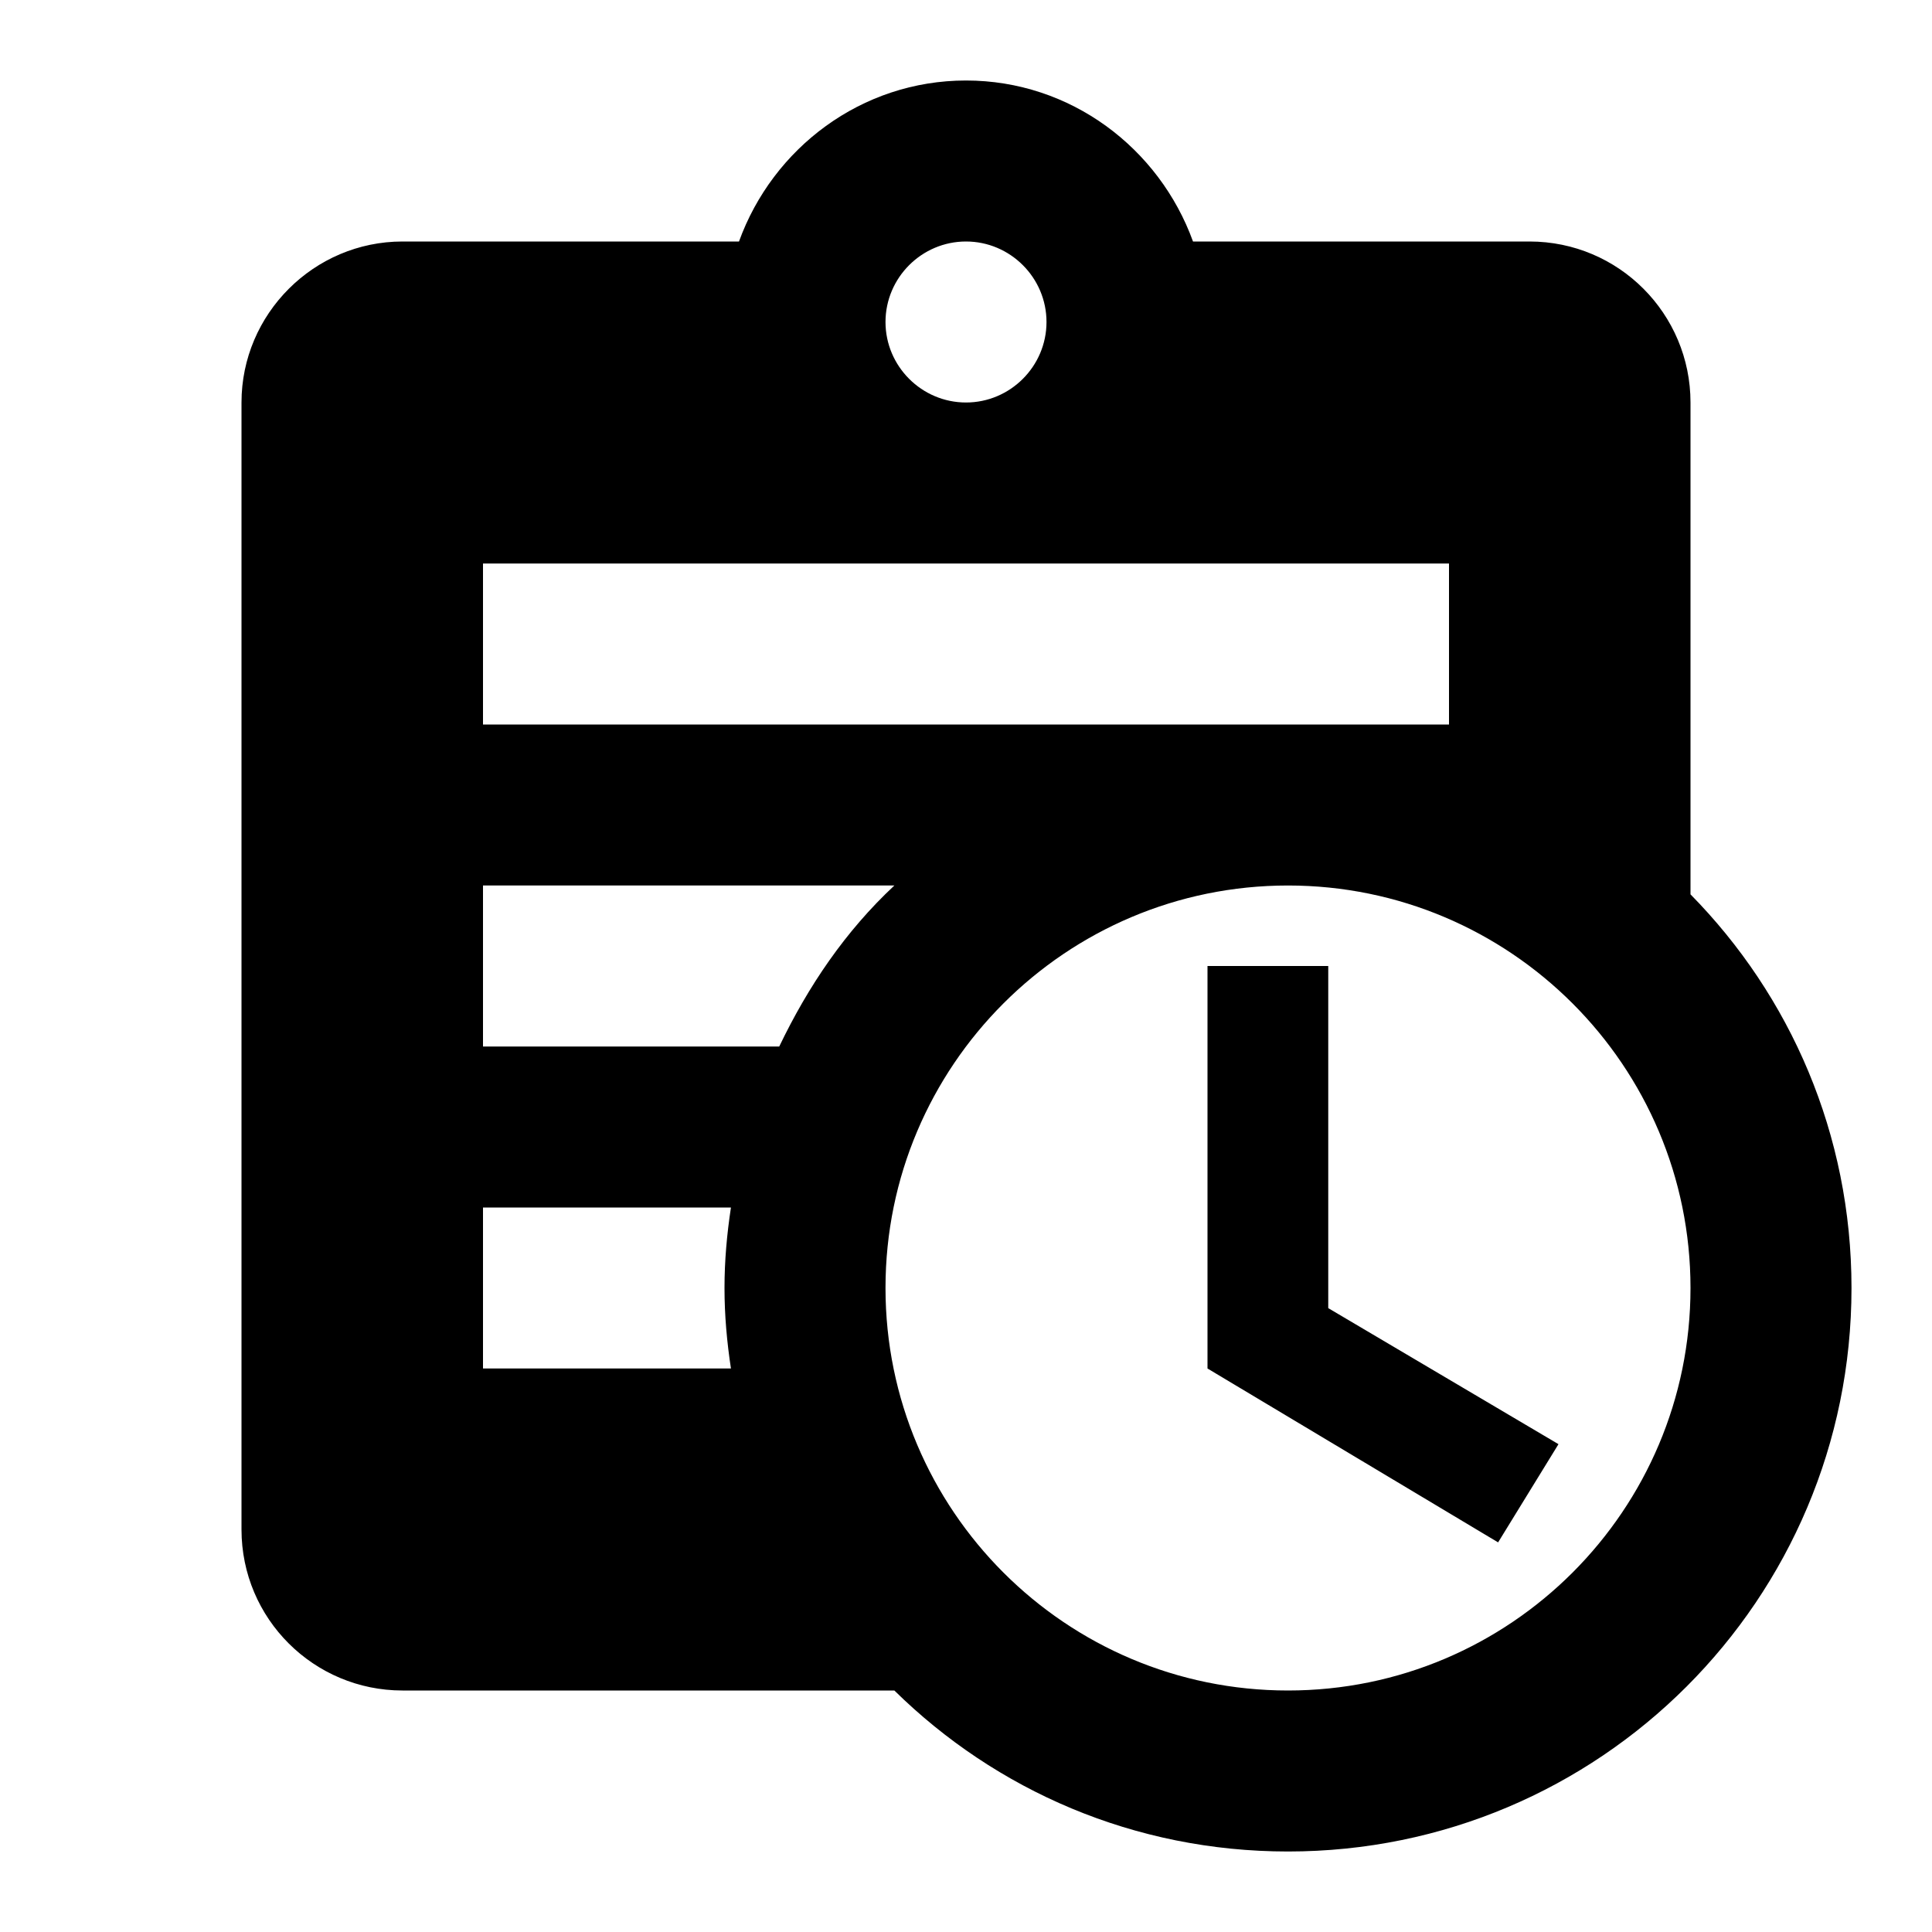
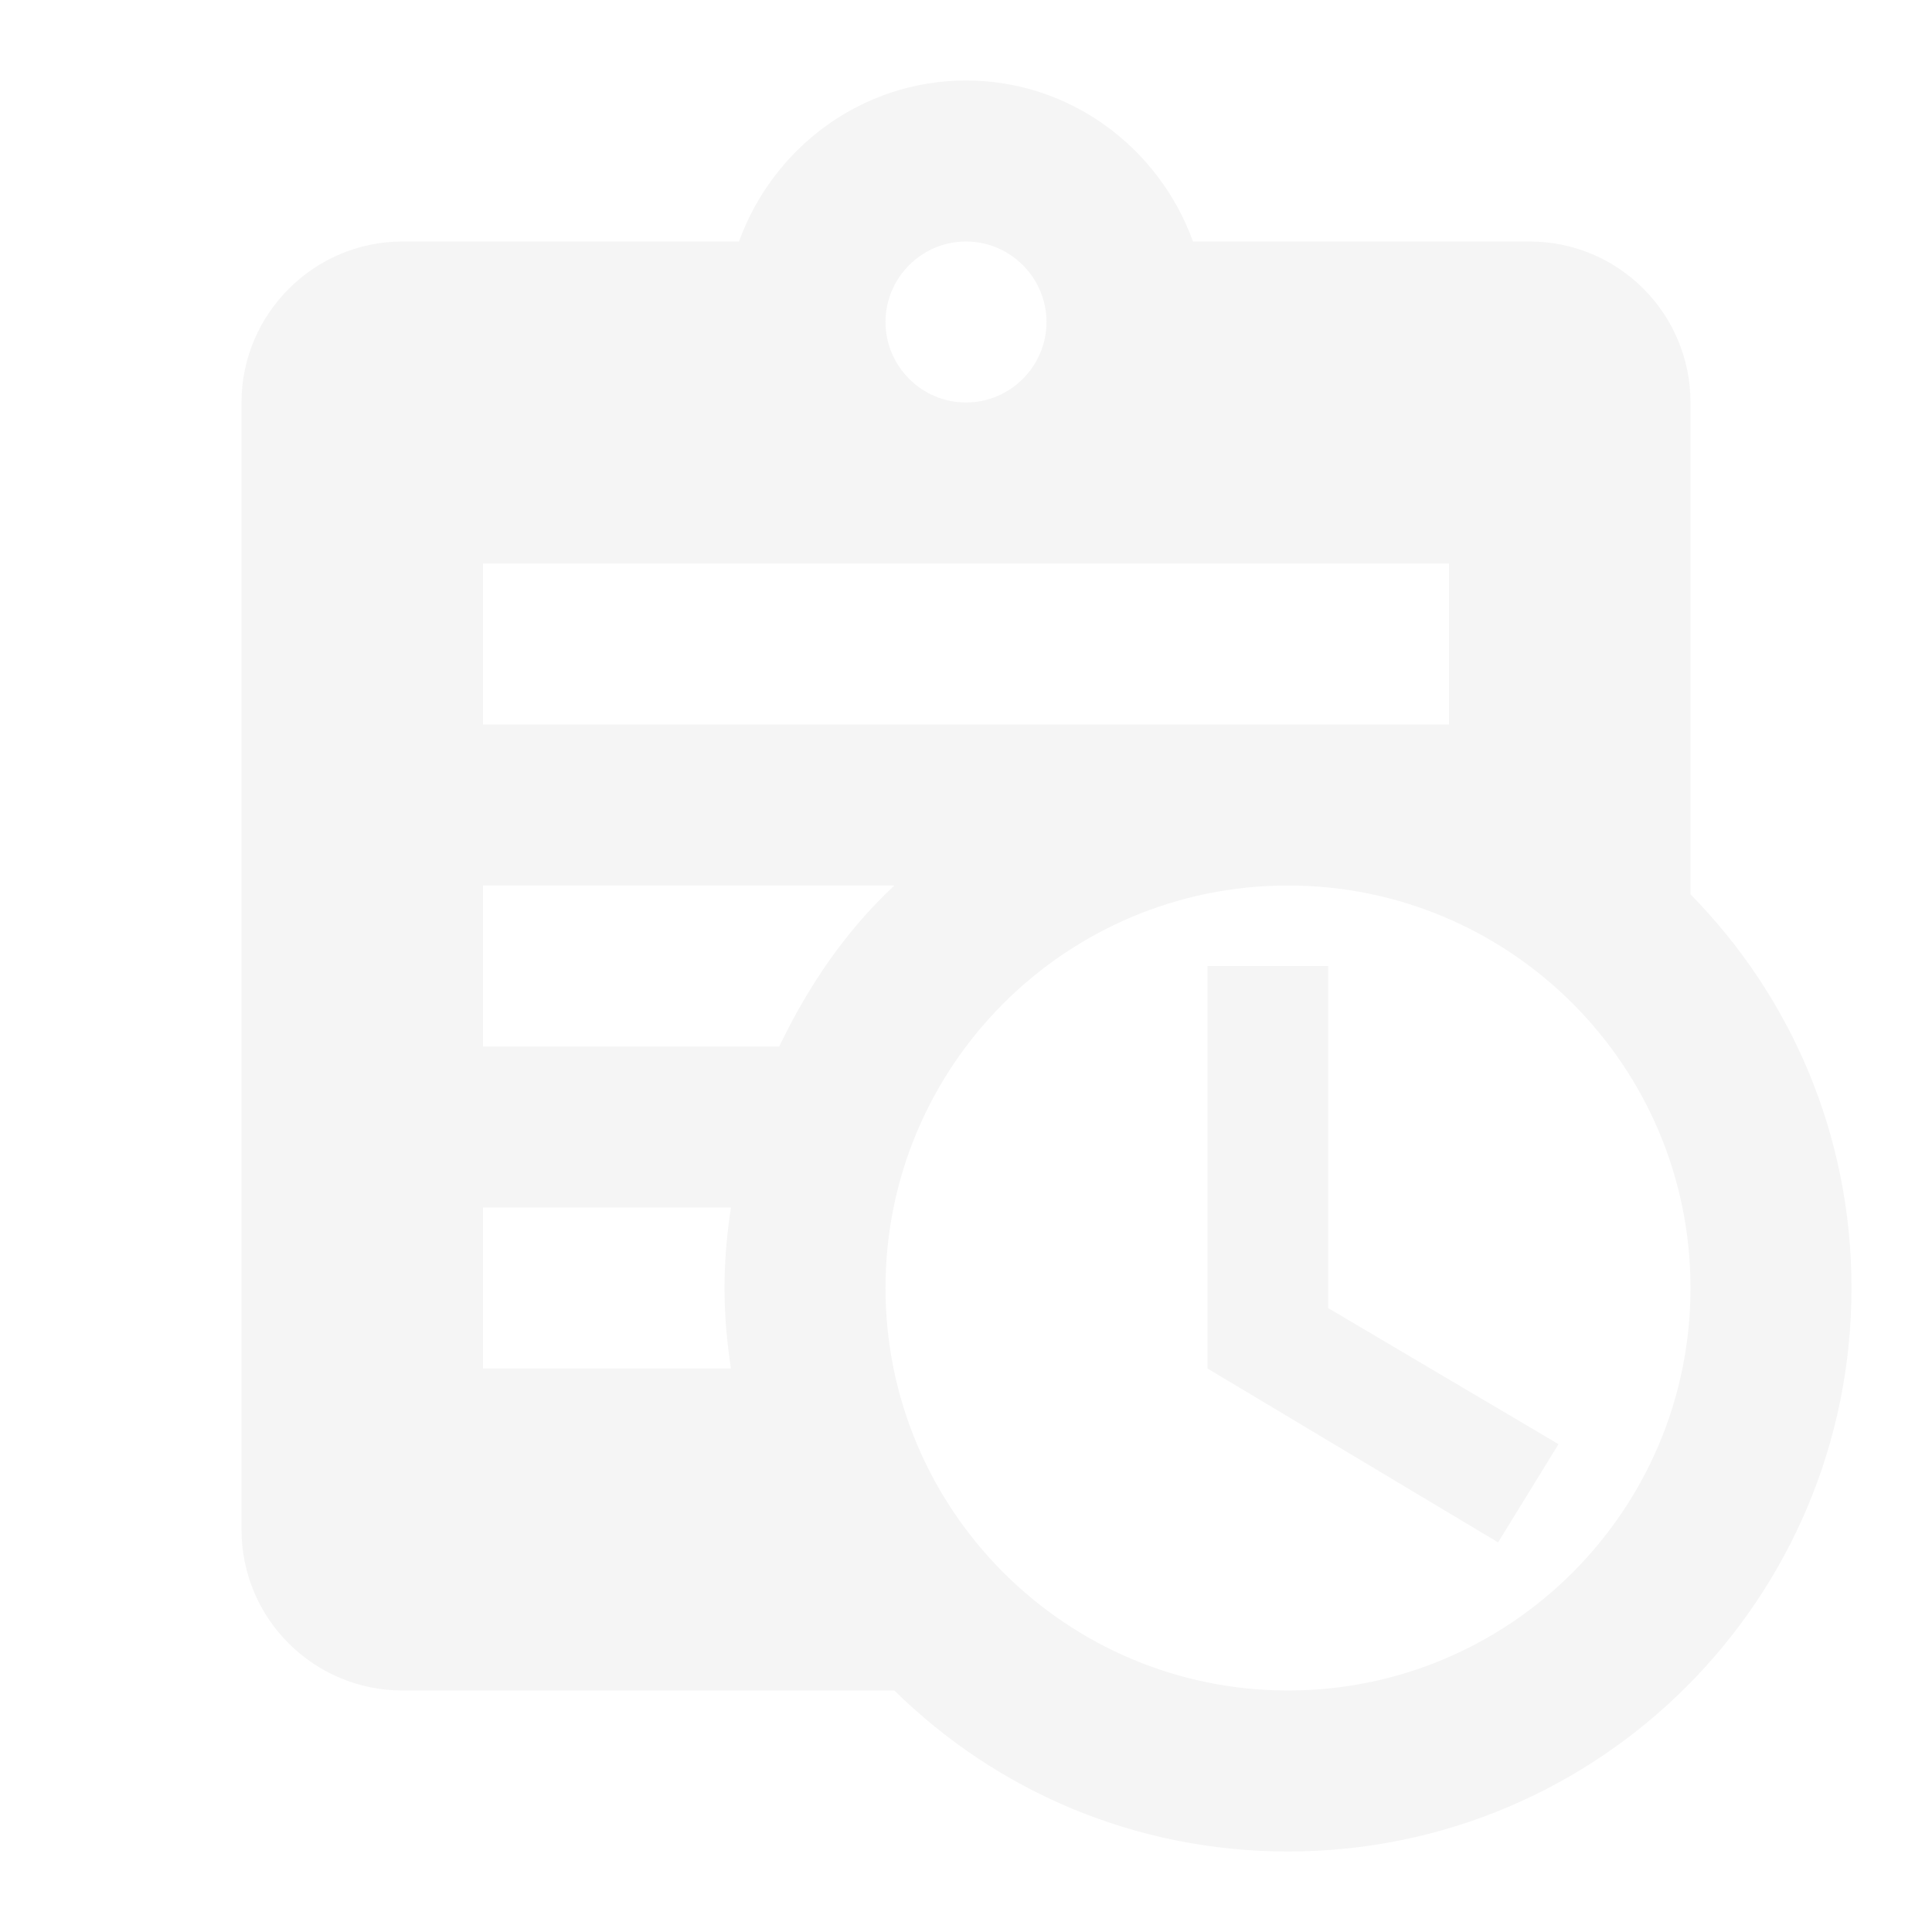
<svg xmlns="http://www.w3.org/2000/svg" viewBox="0 0 24 24">
-   <path fill="#000000" d="M21 11.11V5C21 3.9 20.11 3 19 3H14.82C14.4 1.84 13.3 1 12 1S9.6 1.84 9.18 3H5C3.9 3 3 3.9 3 5V19C3 20.11 3.9 21 5 21H11.11C12.37 22.24 14.09 23 16 23C19.87 23 23 19.87 23 16C23 14.09 22.24 12.37 21 11.11M12 3C12.55 3 13 3.45 13 4S12.55 5 12 5 11 4.55 11 4 11.45 3 12 3M6 7H18V9H6V7M9.08 17H6V15H9.08C9.03 15.33 9 15.66 9 16S9.03 16.67 9.08 17M6 13V11H11.11C10.5 11.57 10.04 12.25 9.68 13H6M16 21C13.24 21 11 18.76 11 16S13.24 11 16 11 21 13.24 21 16 18.76 21 16 21M16.5 16.25L19.36 17.94L18.61 19.16L15 17V12H16.5V16.25Z" />
+   <path fill="#f5f5f5" d="M21 11.11V5C21 3.9 20.11 3 19 3H14.82C14.4 1.84 13.3 1 12 1S9.6 1.84 9.18 3H5C3.9 3 3 3.9 3 5V19C3 20.11 3.9 21 5 21H11.11C12.37 22.24 14.09 23 16 23C19.87 23 23 19.87 23 16C23 14.09 22.24 12.37 21 11.11M12 3C12.55 3 13 3.45 13 4S12.55 5 12 5 11 4.55 11 4 11.45 3 12 3M6 7H18V9H6V7M9.08 17H6V15H9.08C9.03 15.33 9 15.66 9 16S9.03 16.67 9.08 17M6 13V11H11.11C10.5 11.57 10.04 12.25 9.68 13H6M16 21C13.24 21 11 18.76 11 16S13.24 11 16 11 21 13.24 21 16 18.76 21 16 21M16.5 16.25L19.36 17.94L18.61 19.16L15 17V12H16.5V16.25Z" />
</svg>
